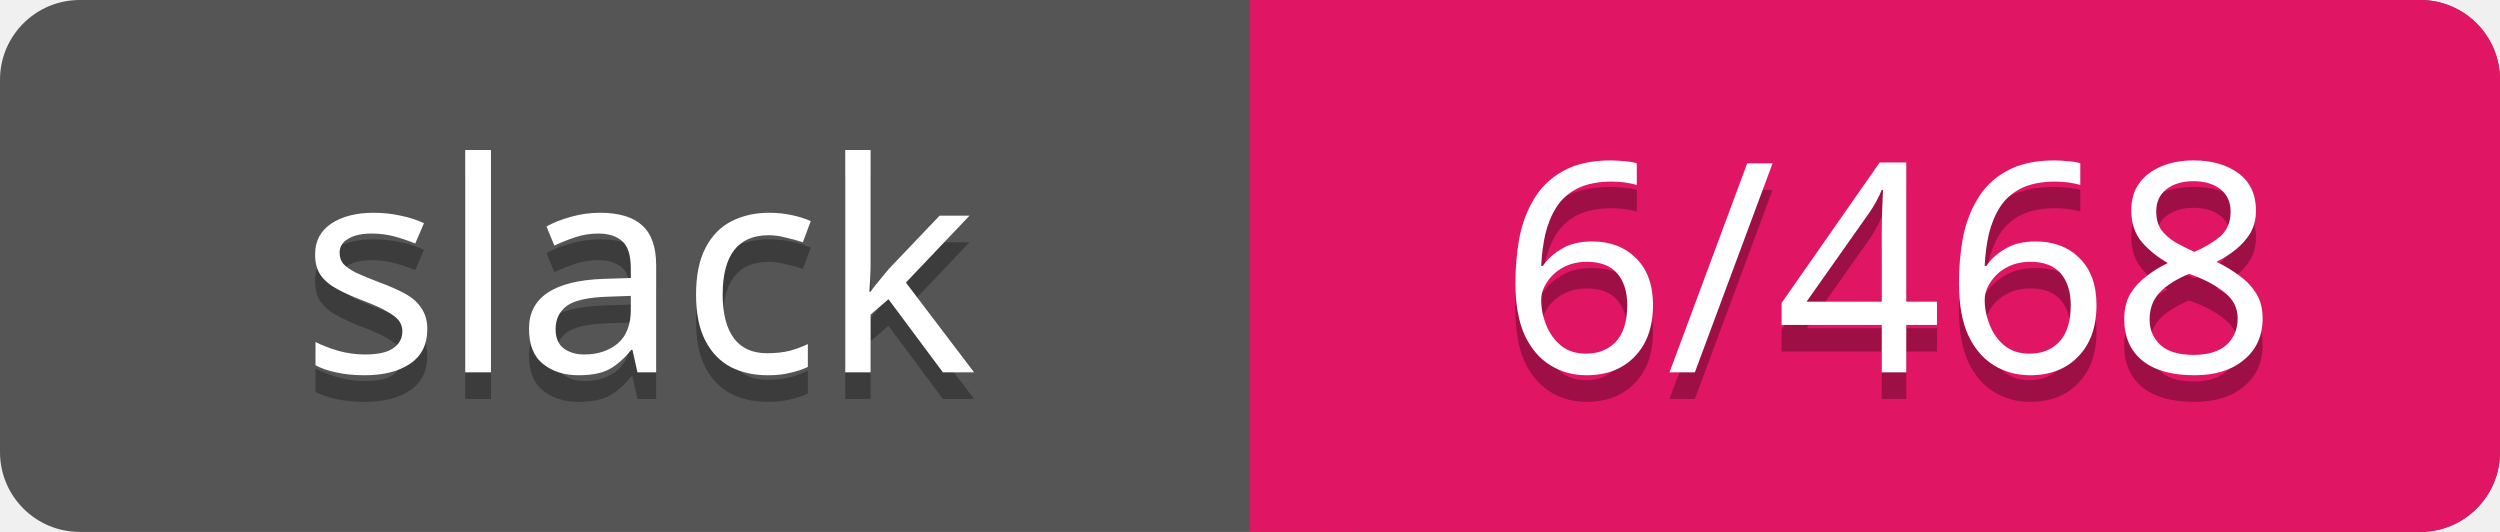
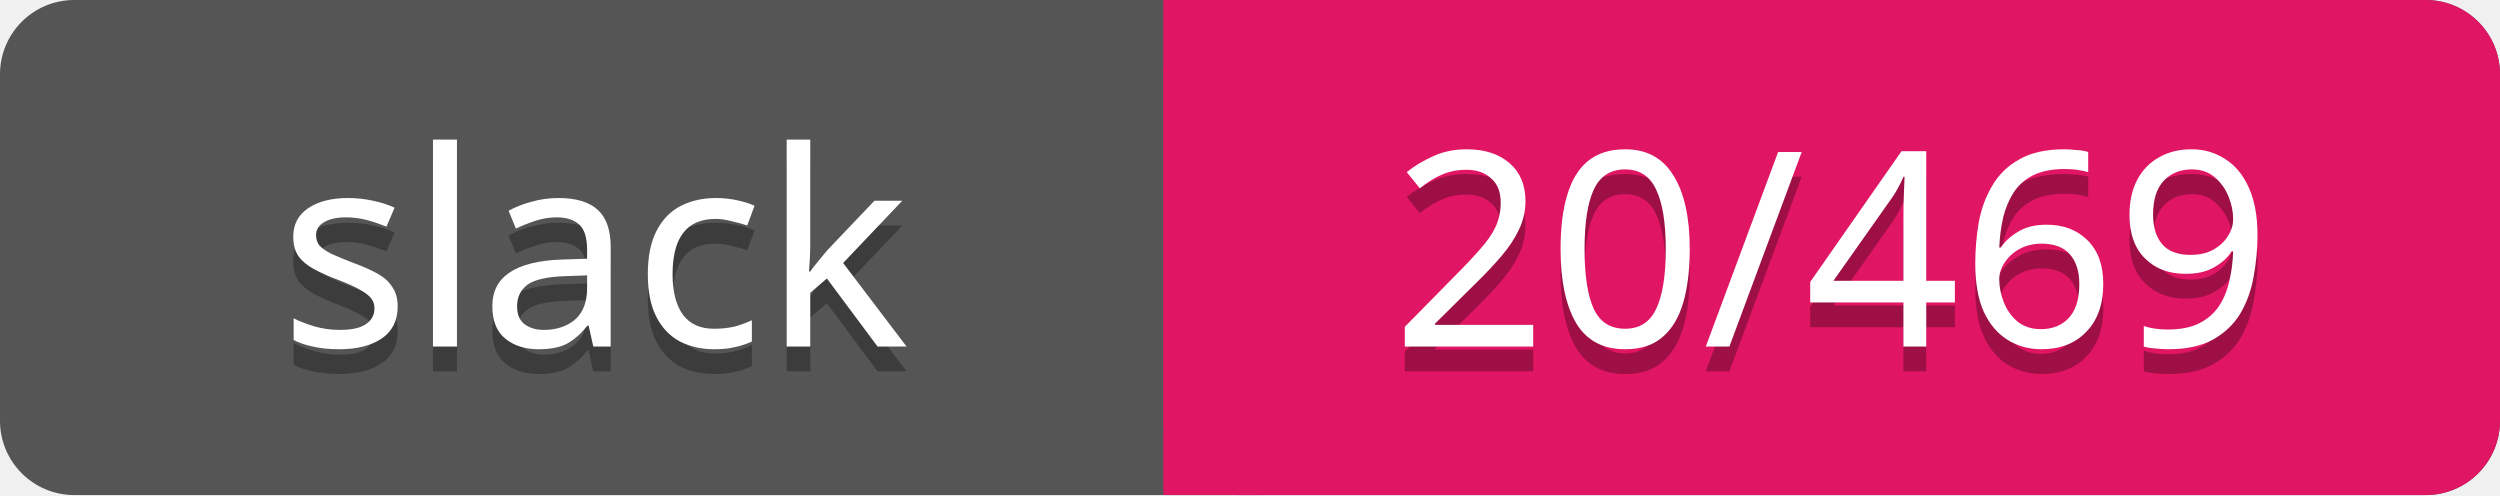
- <svg xmlns="http://www.w3.org/2000/svg" width="94" height="20">
-   <rect rx="3" width="94" height="20" fill="#555" />
-   <rect rx="3" x="47" width="47" height="20" fill="#E01563" />
+ <svg xmlns="http://www.w3.org/2000/svg" width="101" height="20">
+   <rect rx="3" width="101" height="20" fill="#555" />
+   <rect rx="3" x="47" width="54" height="20" fill="#E01563" />
  <path d="M47 0h4v20h-4z" fill="#E01563" />
  <g text-anchor="middle" font-family="Verdana" font-size="11">
    <text fill="#010101" fill-opacity=".3" x="24" y="15">slack</text>
    <text fill="#fff" x="24" y="14">slack</text>
-     <text fill="#010101" fill-opacity=".3" x="71" y="15">6/468</text>
-     <text fill="#fff" x="71" y="14">6/468</text>
+     <text fill="#010101" fill-opacity=".3" x="74" y="15">20/469</text>
+     <text fill="#fff" x="74" y="14">20/469</text>
  </g>
</svg>
